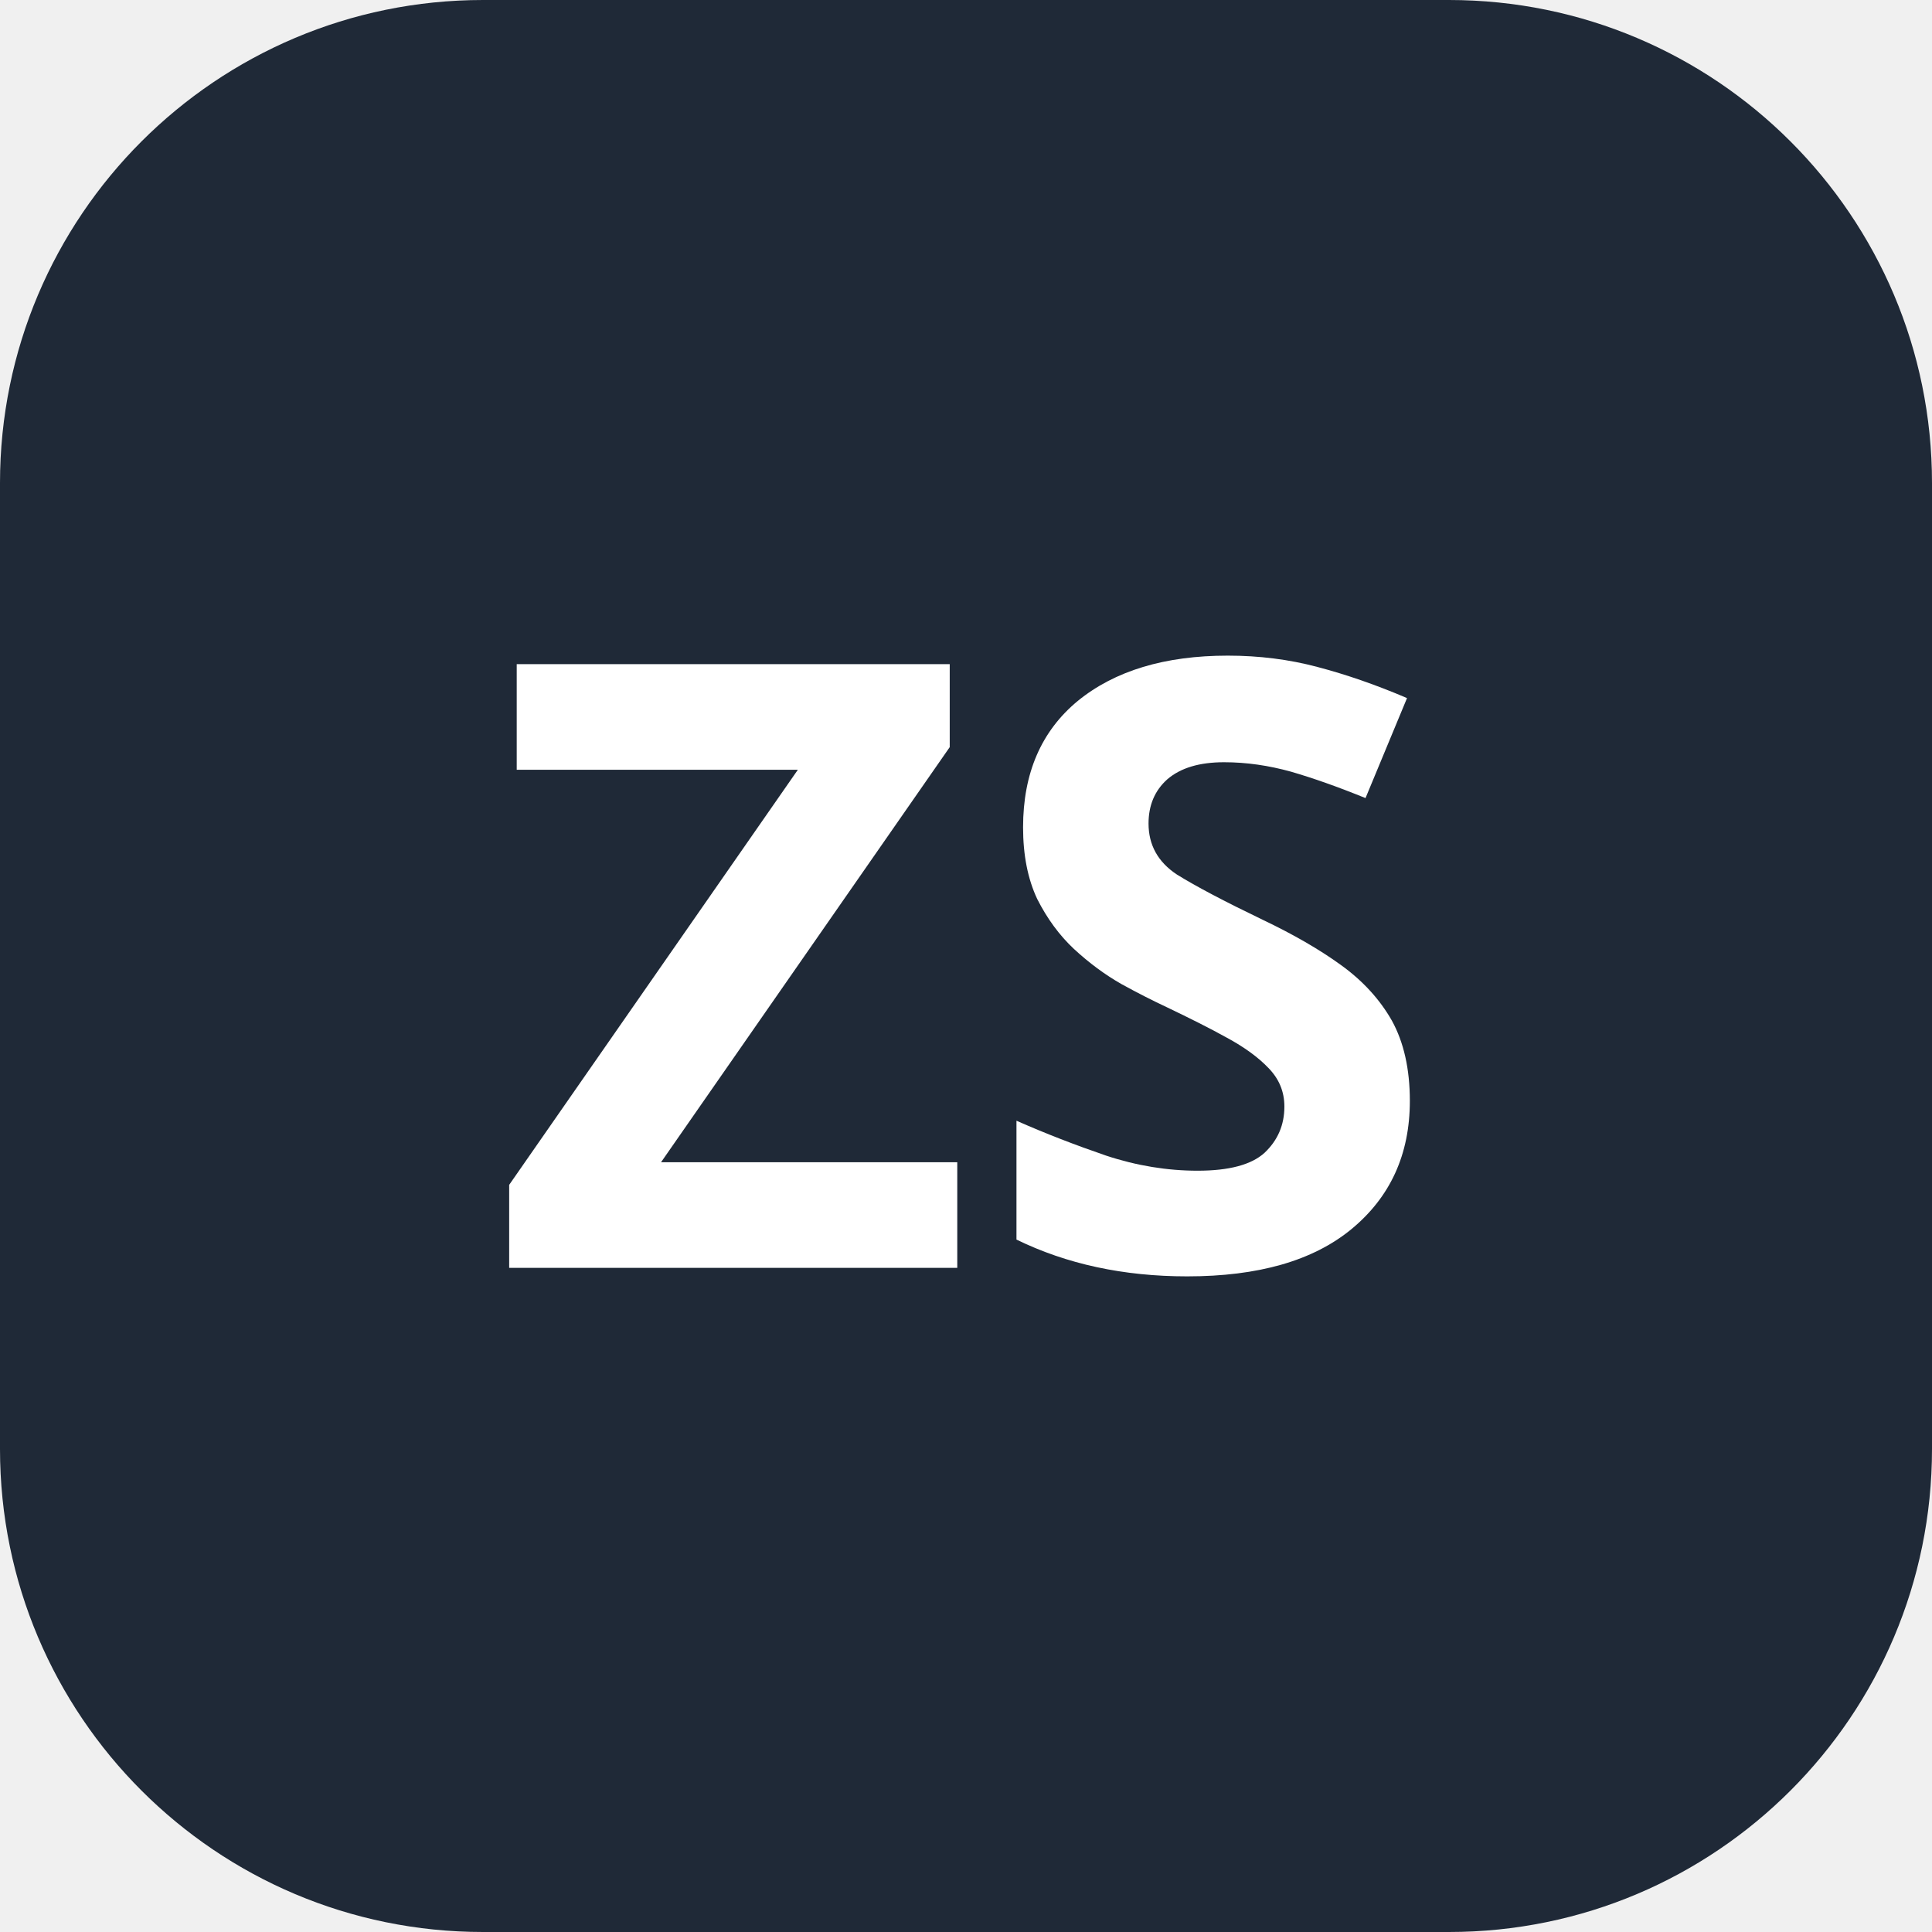
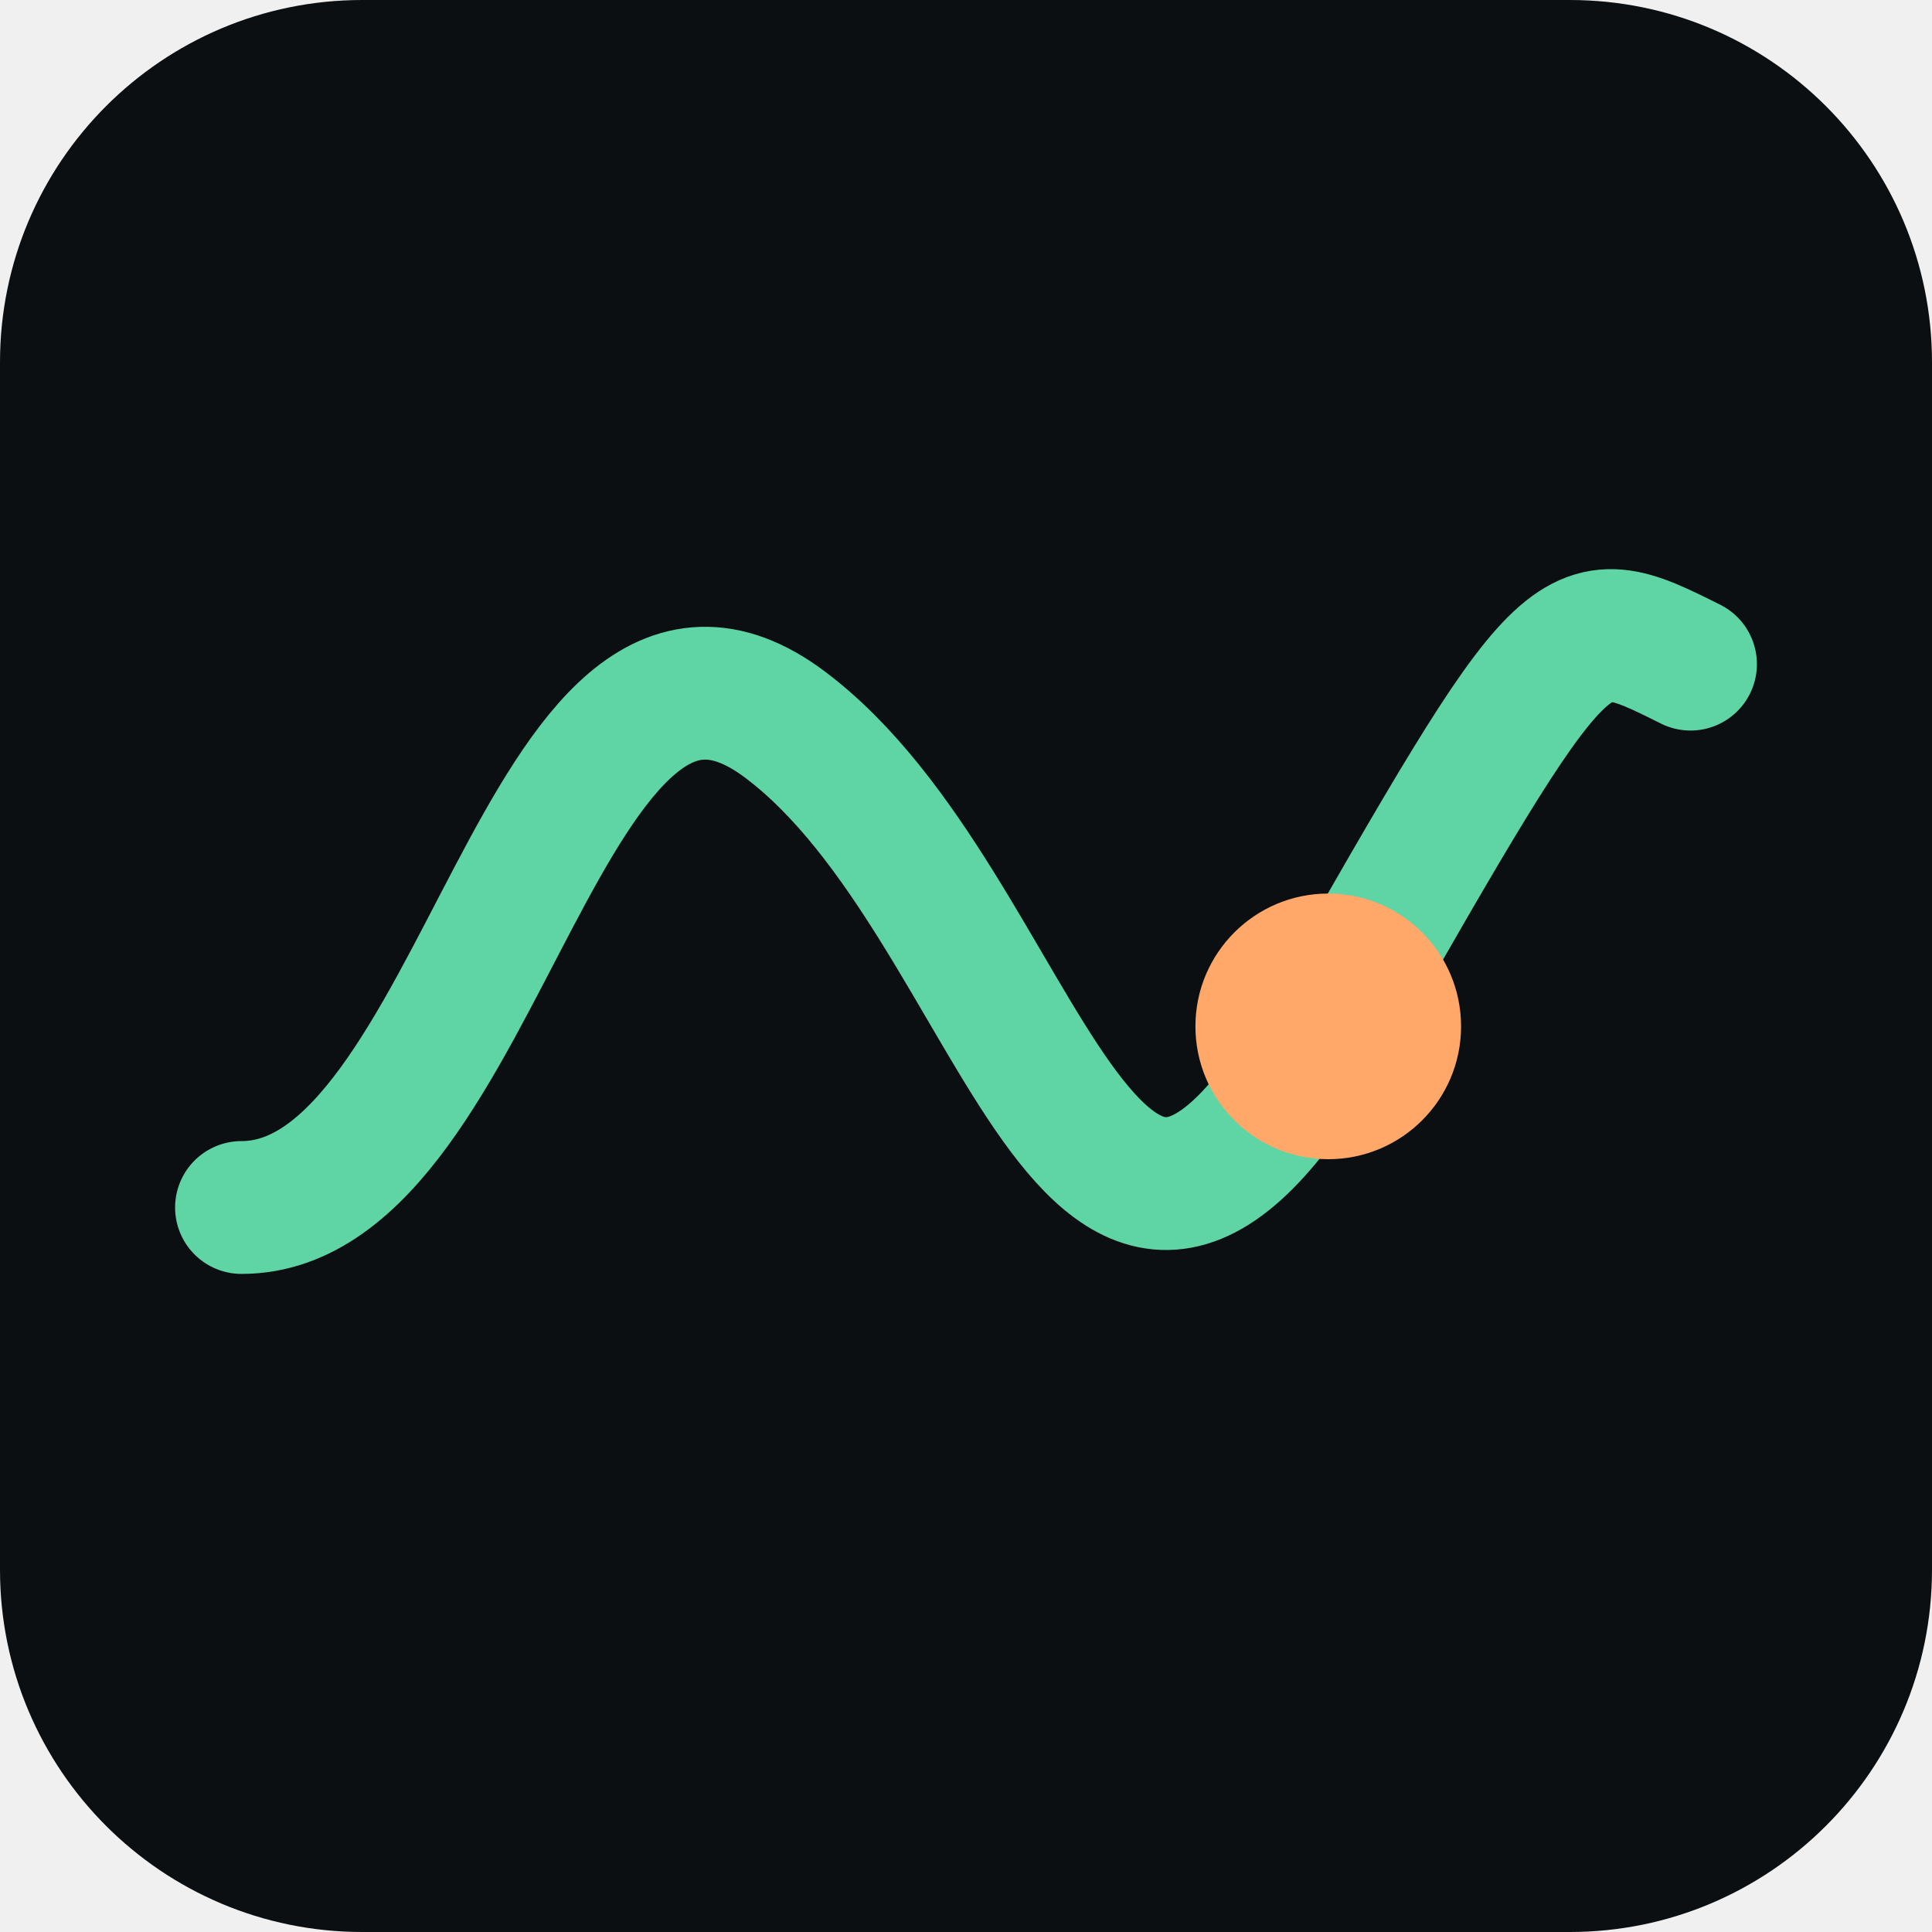
<svg xmlns="http://www.w3.org/2000/svg" viewBox="0 0 32 32">
-   <rect width="32" height="32" rx="8" fill="#1f2937" />
-   <text x="16" y="21" font-family="system-ui,sans-serif" font-size="14" font-weight="700" fill="#fff" text-anchor="middle">ZS</text>
+   <rect width="32" height="32" rx="6" fill="#0c0f12" />
+   <path d="M4 20 C8 20 9 9 13 12 S18 24 22 17 S26 10 28 11" fill="none" stroke="#5fd4a5" stroke-width="2.2" stroke-linecap="round" />
+   <circle cx="22" cy="17" r="2.2" fill="#ffa86a" />
</svg>
